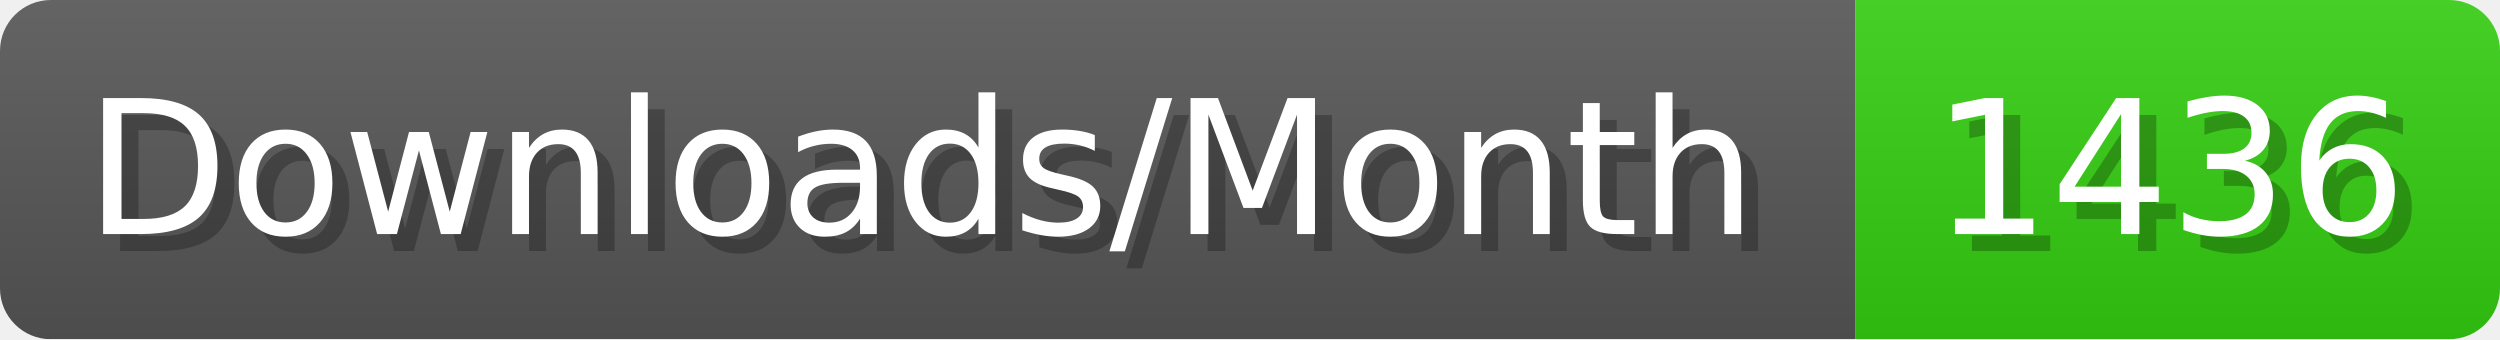
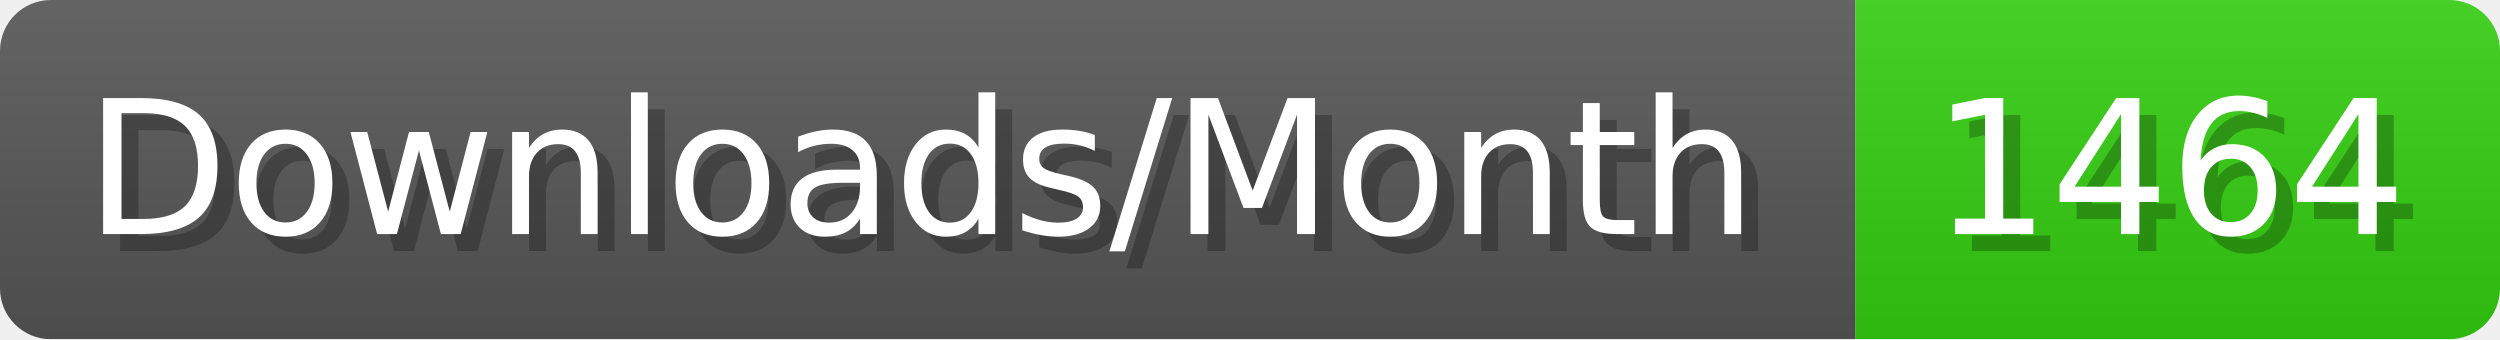
- <svg xmlns="http://www.w3.org/2000/svg" width="147.4" height="20" viewBox="0 0 1474 200" role="img" aria-label="Downloads/Month: 1436">
+ <svg xmlns="http://www.w3.org/2000/svg" width="147.4" height="20" viewBox="0 0 1474 200" role="img" aria-label="Downloads/Month: 1464">
  <linearGradient id="YlXUI" x2="0" y2="100%">
    <stop offset="0" stop-opacity=".1" stop-color="#EEE" />
    <stop offset="1" stop-opacity=".1" />
  </linearGradient>
  <mask id="JHhop">
    <rect width="1474" height="200" rx="30" fill="#FFF" />
  </mask>
  <g mask="url(#JHhop)">
    <rect width="1094" height="200" fill="#555" />
    <rect width="380" height="200" fill="#3C1" x="1094" />
    <rect width="1474" height="200" fill="url(#YlXUI)" />
  </g>
  <g aria-hidden="true" fill="#fff" text-anchor="start" font-family="Verdana,DejaVu Sans,sans-serif" font-size="110">
    <text x="60" y="148" textLength="994" fill="#000" opacity="0.25">Downloads/Month</text>
    <text x="50" y="138" textLength="994">Downloads/Month</text>
-     <text x="1149" y="148" textLength="280" fill="#000" opacity="0.25">1436</text>
-     <text x="1139" y="138" textLength="280">1436</text>
+     <text x="1149" y="148" textLength="280" fill="#000" opacity="0.25">1464</text>
+     <text x="1139" y="138" textLength="280">1464</text>
  </g>
</svg>
